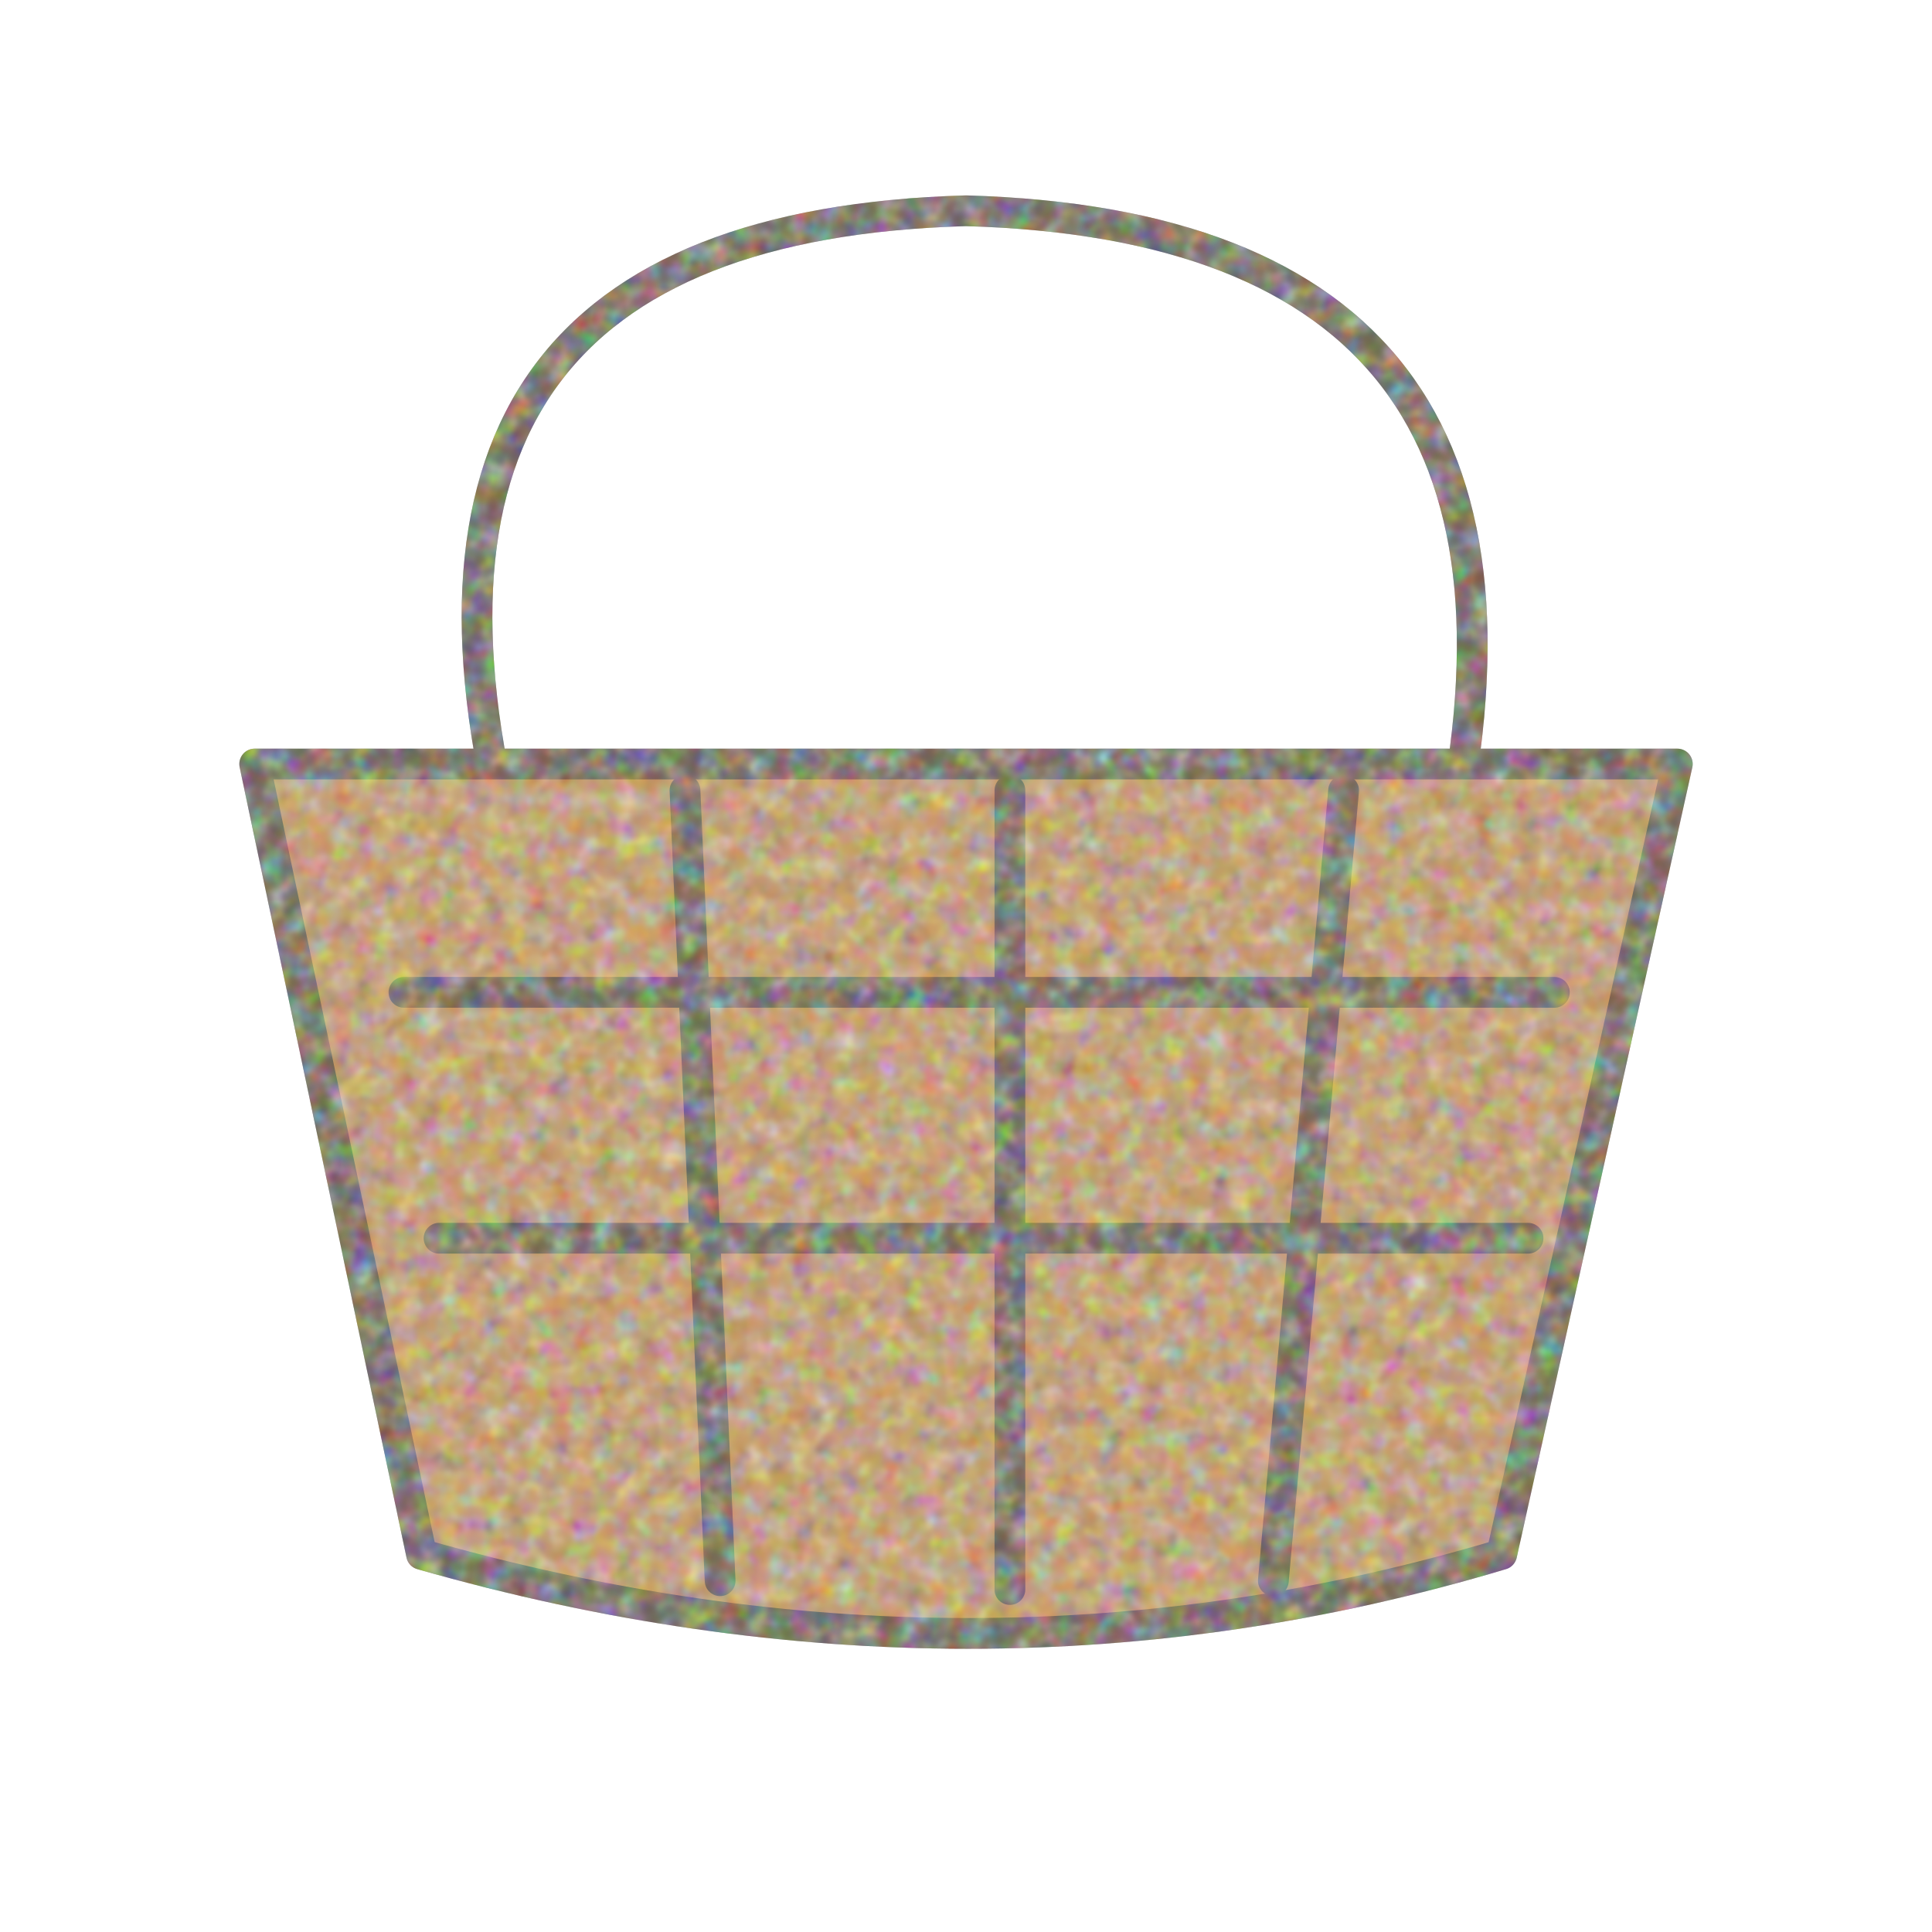
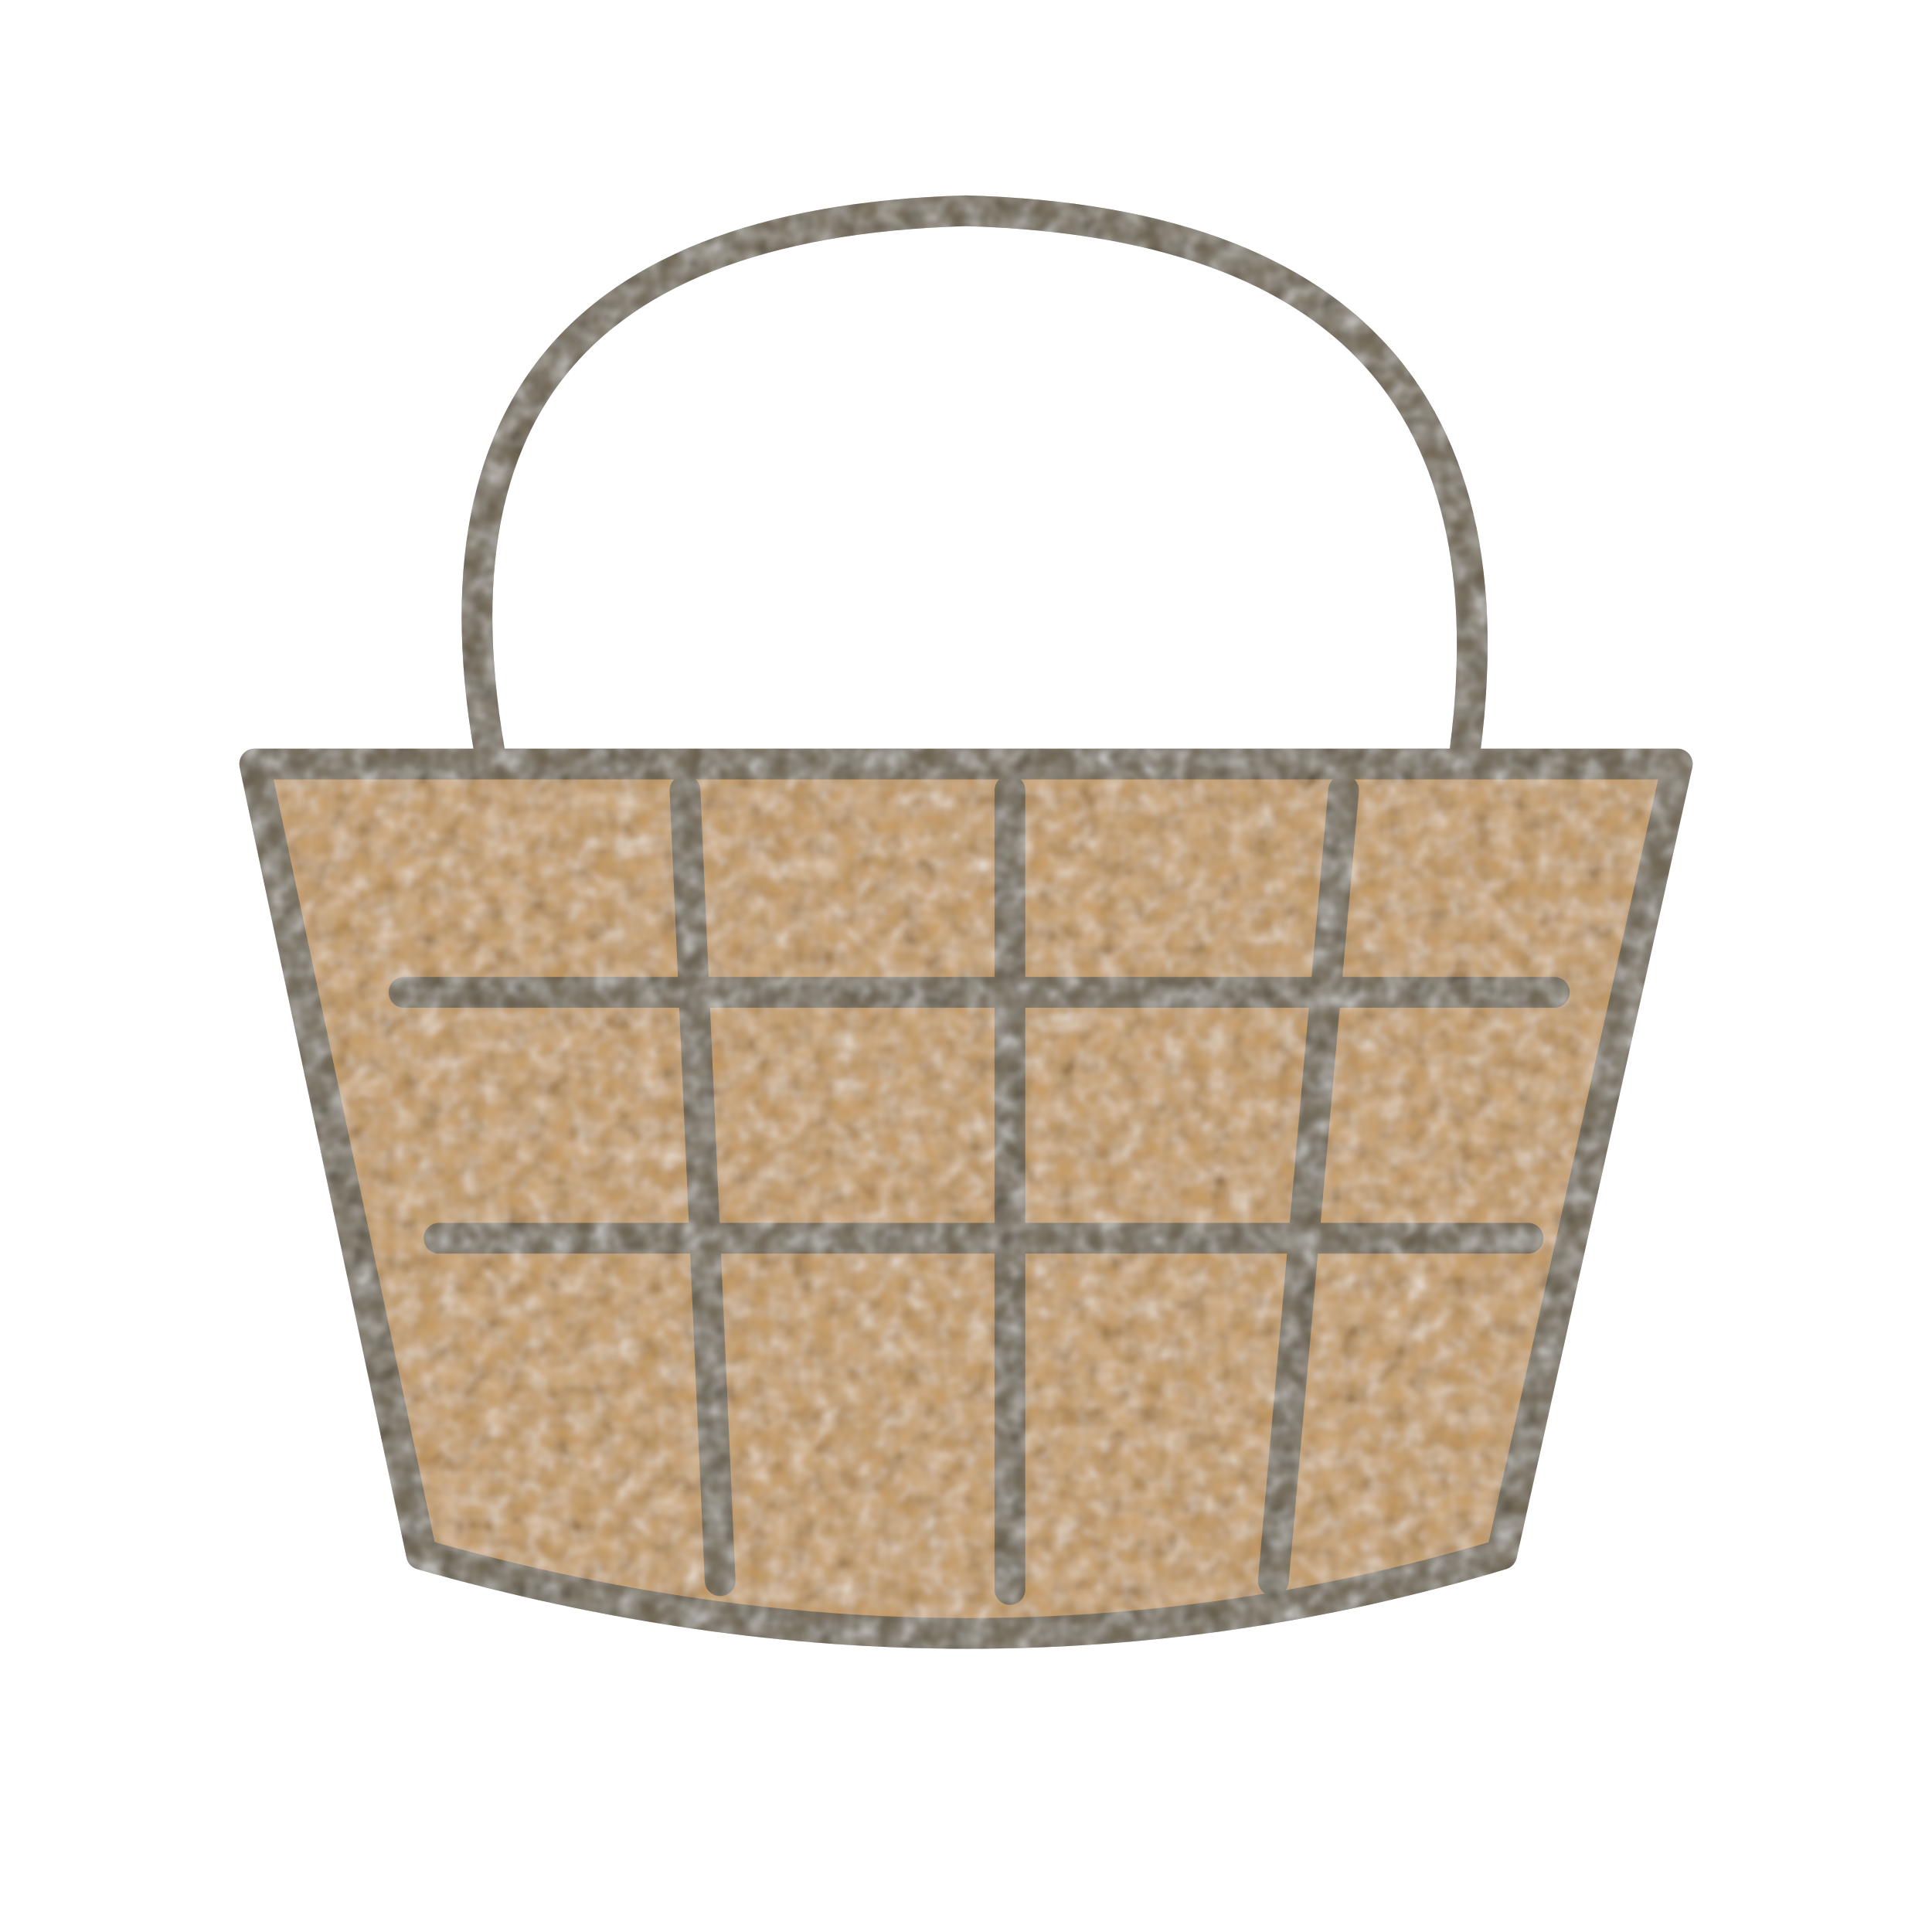
<svg xmlns="http://www.w3.org/2000/svg" viewBox="0 0 220 220" width="320" height="320">
  <defs>
    <filter id="paper">
-       <feTurbulence type="fractalNoise" baseFrequency=".4" numOctaves="2" seed="19" result="n" />
+       <feTurbulence type="fractalNoise" baseFrequency=".4" numOctaves="2" seed="19" result="noise" />
+       <feColorMatrix in="noise" type="saturate" values="0" result="n" />
      <feComposite in="n" in2="SourceGraphic" operator="in" result="t" />
      <feBlend in="SourceGraphic" in2="t" mode="soft-light" />
    </filter>
  </defs>
  <g filter="url(#paper)" stroke="#6f654f" stroke-width="3.5" stroke-linecap="round" stroke-linejoin="round">
    <path d="M58 96Q40 26 110 24Q180 26 165 96" fill="none" />
    <path d="M29 87H191L171 177Q111 195 48 177Z" fill="#c79c63" />
    <path d="M46 113L177 113" fill="none" />
    <path d="M50 141L174 141" fill="none" />
    <path d="M78 90L82 180" fill="none" />
    <path d="M115 90L115 181" fill="none" />
    <path d="M153 90L145 180" fill="none" />
  </g>
</svg>
